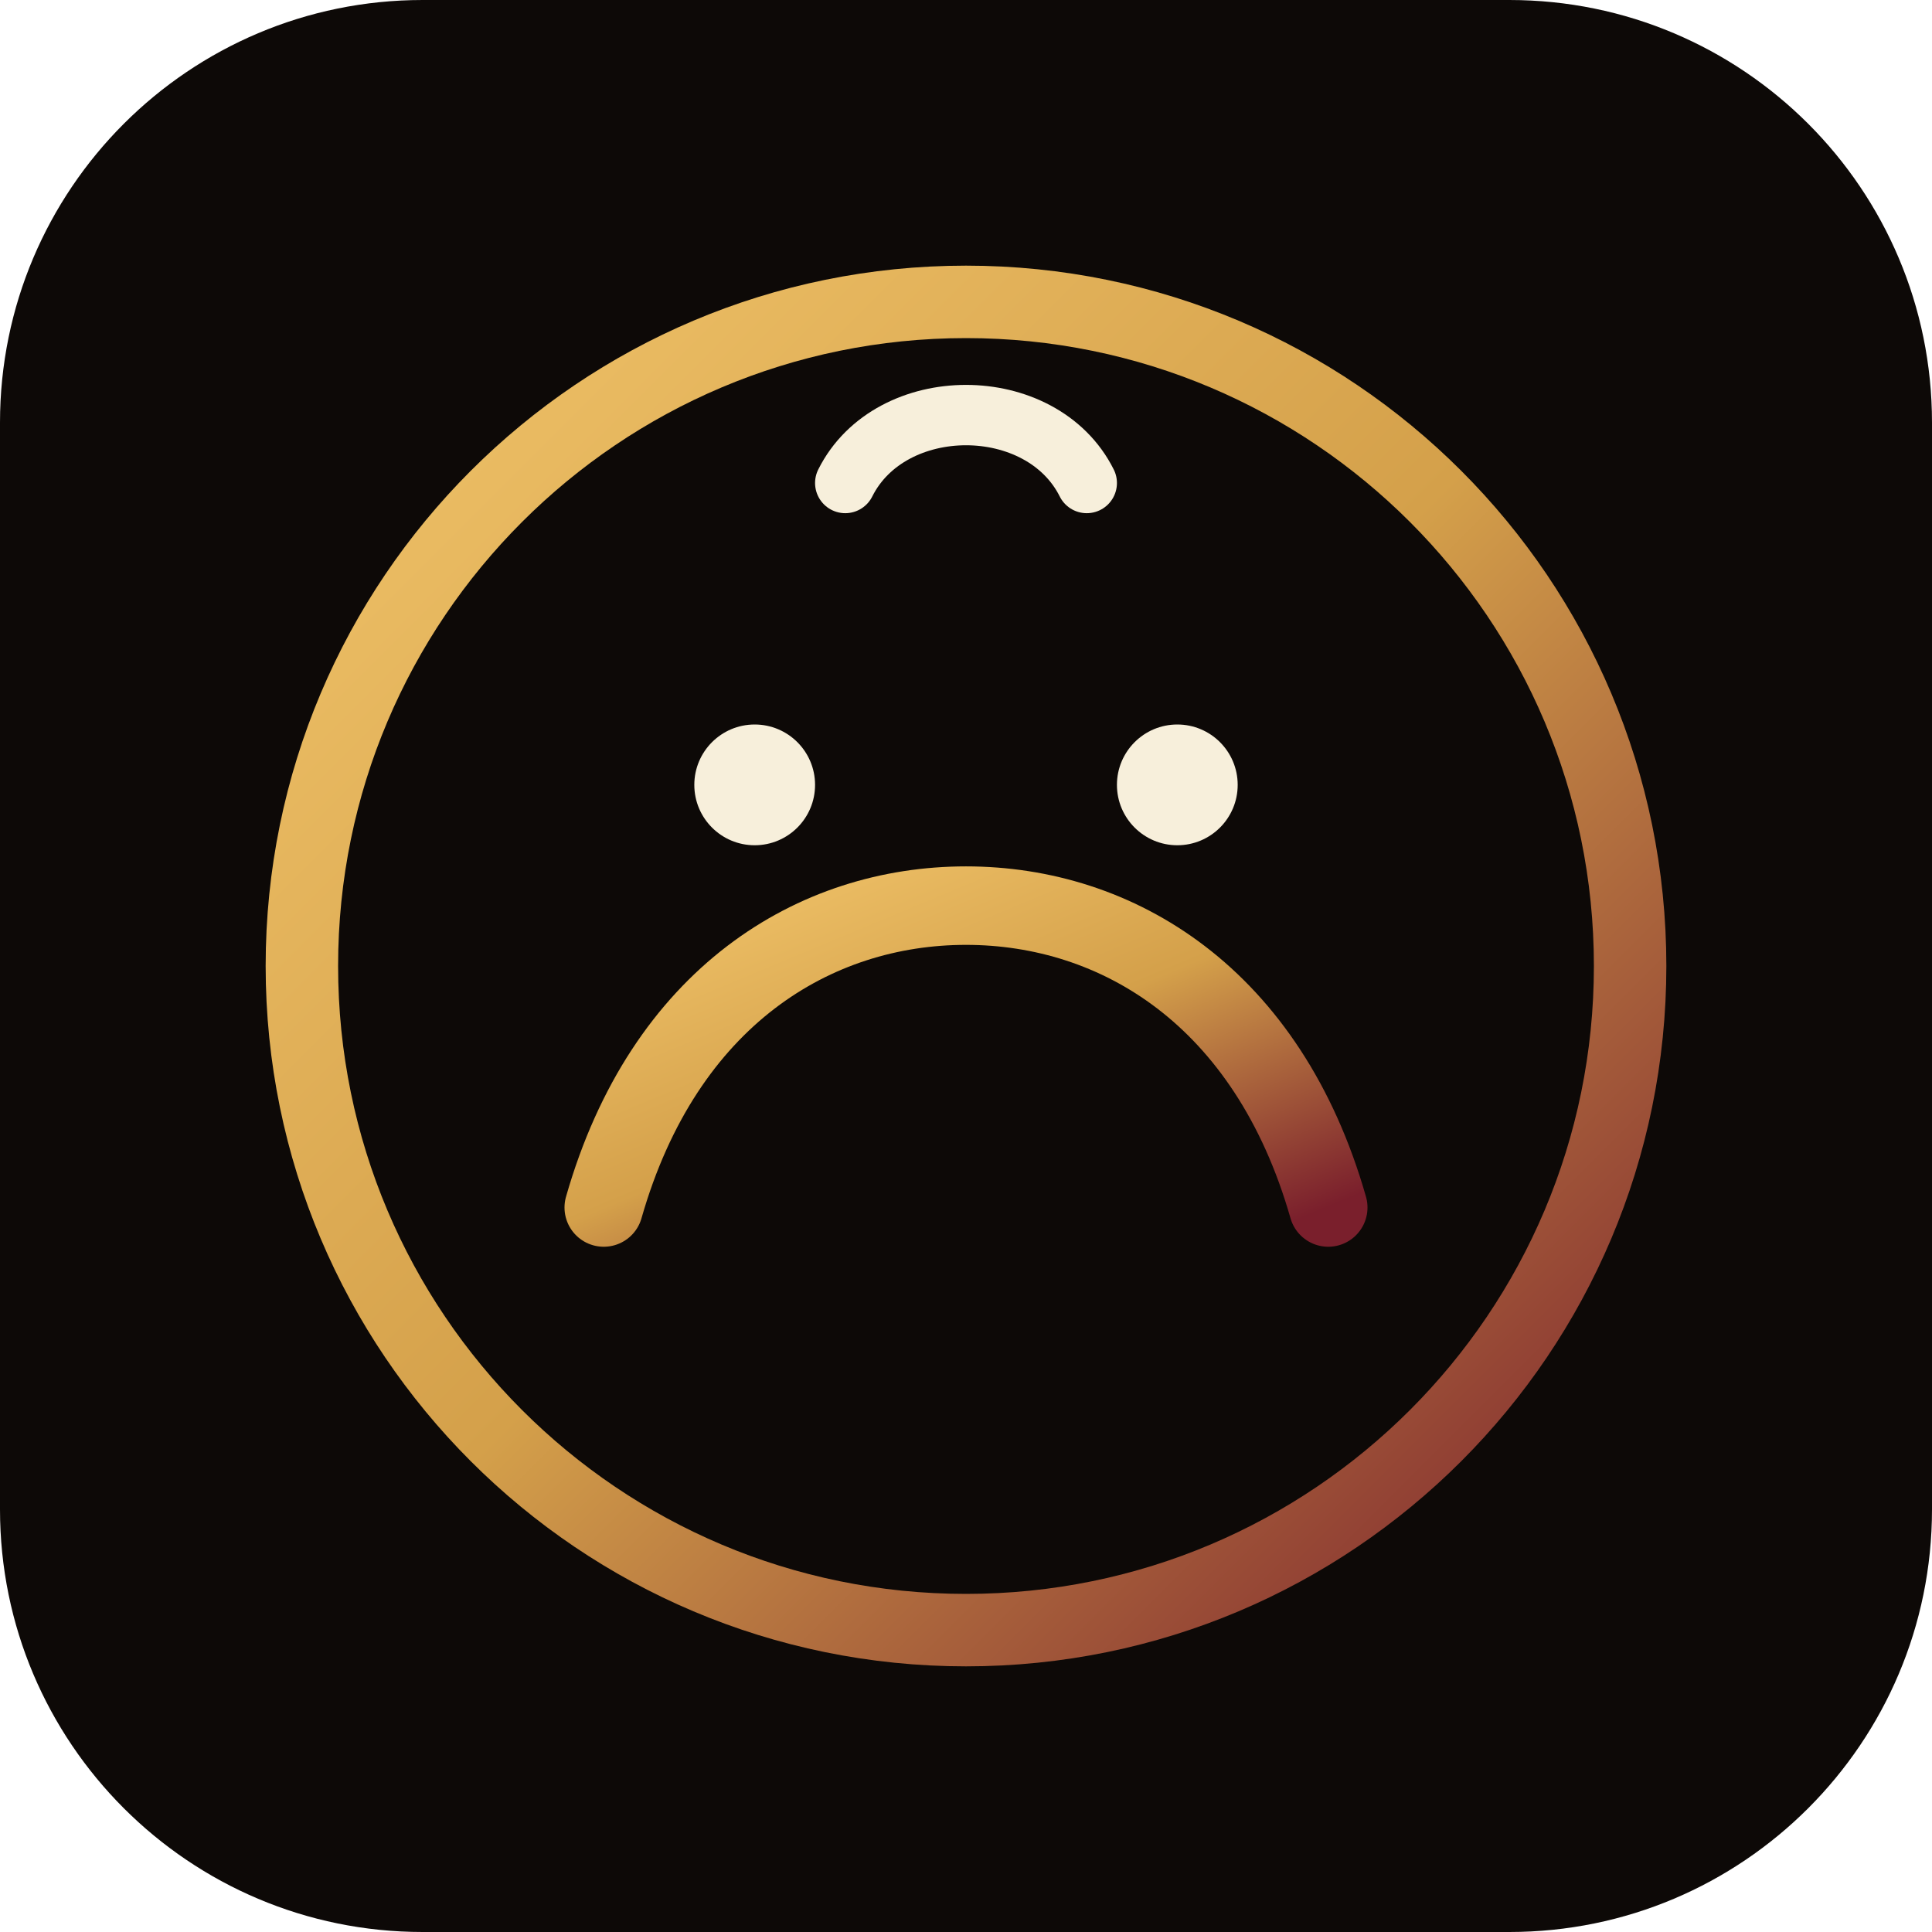
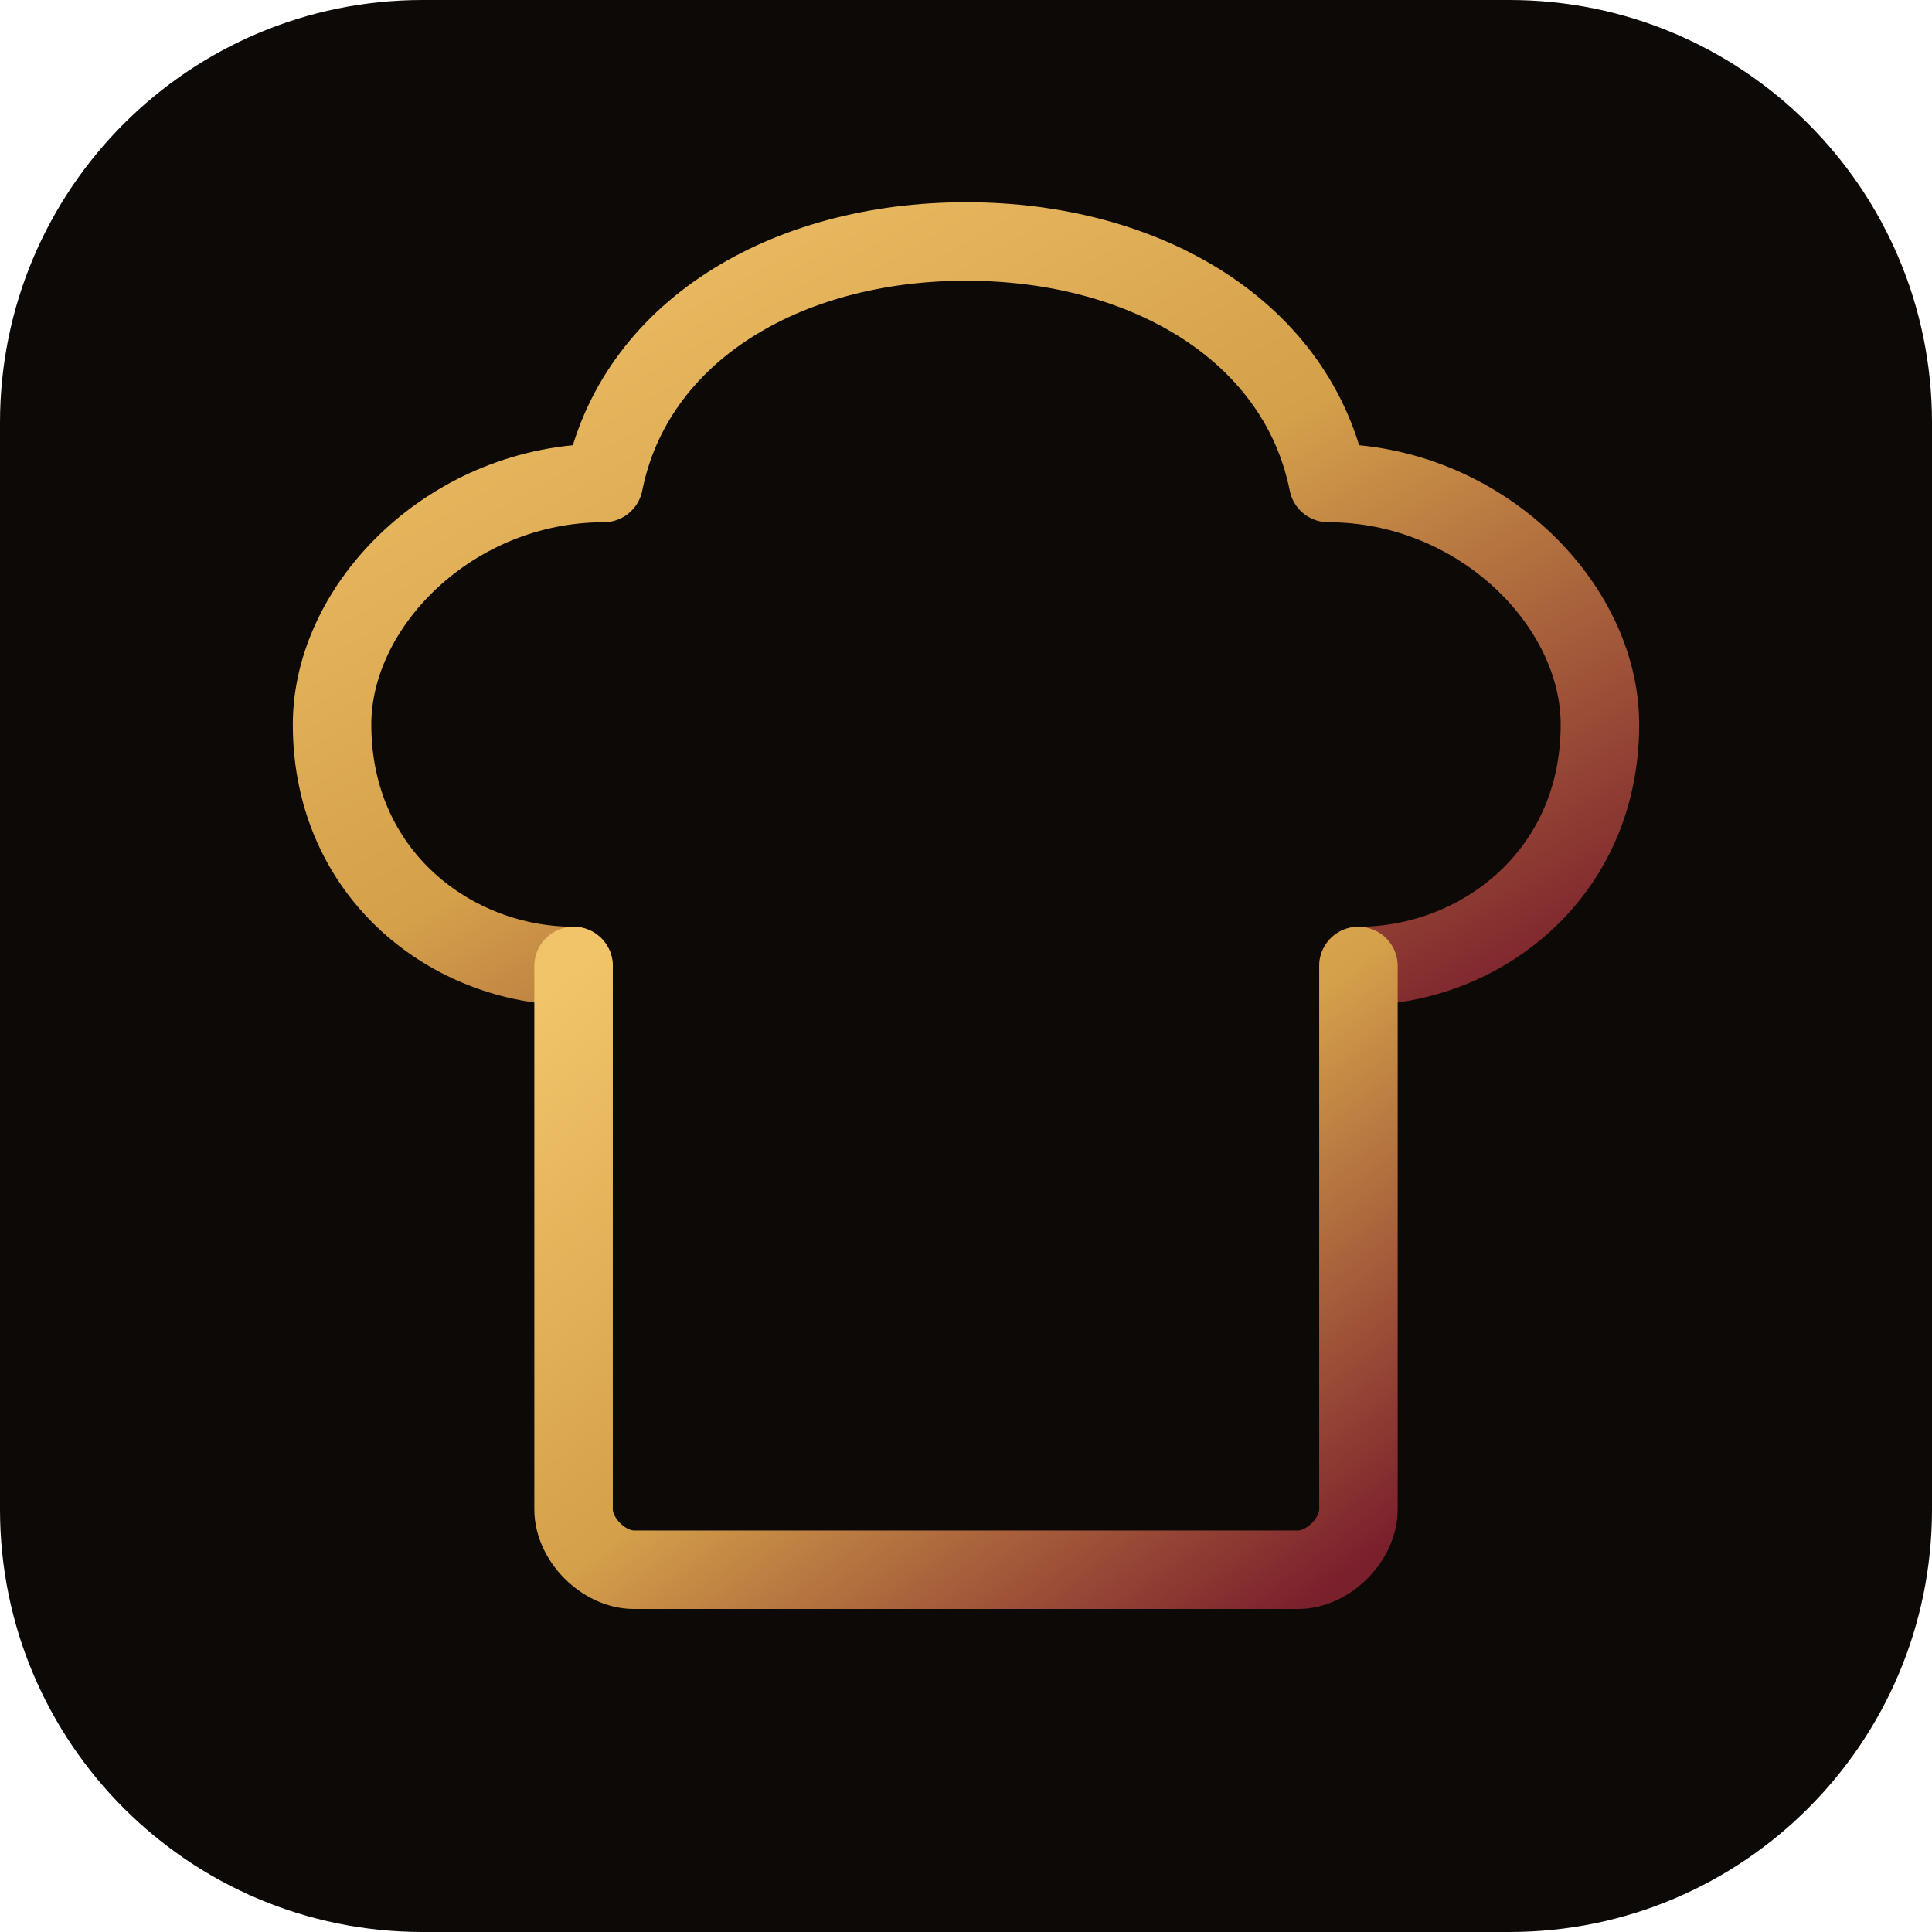
<svg xmlns="http://www.w3.org/2000/svg" viewBox="0 0 64 64">
  <defs>
    <linearGradient id="g" x1="0" y1="0" x2="1" y2="1">
      <stop offset="0%" stop-color="#f1c46a" />
      <stop offset="50%" stop-color="#d4a04a" />
      <stop offset="100%" stop-color="#7a1f2c" />
    </linearGradient>
  </defs>
  <rect width="64" height="64" rx="14" fill="#0d0907" />
-   <circle cx="32" cy="32" r="22" fill="none" stroke="url(#g)" stroke-width="2.4" />
-   <path d="M20 40c2-7 7-10 12-10s10 3 12 10" fill="none" stroke="url(#g)" stroke-width="2.6" stroke-linecap="round" />
-   <circle cx="25" cy="26" r="2" fill="#f7efdb" />
-   <circle cx="39" cy="26" r="2" fill="#f7efdb" />
-   <path d="M28 16c1.5-3 6.5-3 8 0" fill="none" stroke="#f7efdb" stroke-width="2" stroke-linecap="round" />
+   <g fill="none" stroke="url(#g)" stroke-width="2.6" stroke-linecap="round" stroke-linejoin="round">
+     <path d="M19 32c-4 0-8-3-8-8 0-4 4-8 9-8 1-5 6-8 12-8s11 3 12 8c5 0 9 4 9 8 0 5-4 8-8 8" />
+     <path d="M19 32v18c0 1 1 2 2 2h22c1 0 2-1 2-2V32" />
+     <path d="M19 40h26" opacity=".5" />
+   </g>
</svg>
